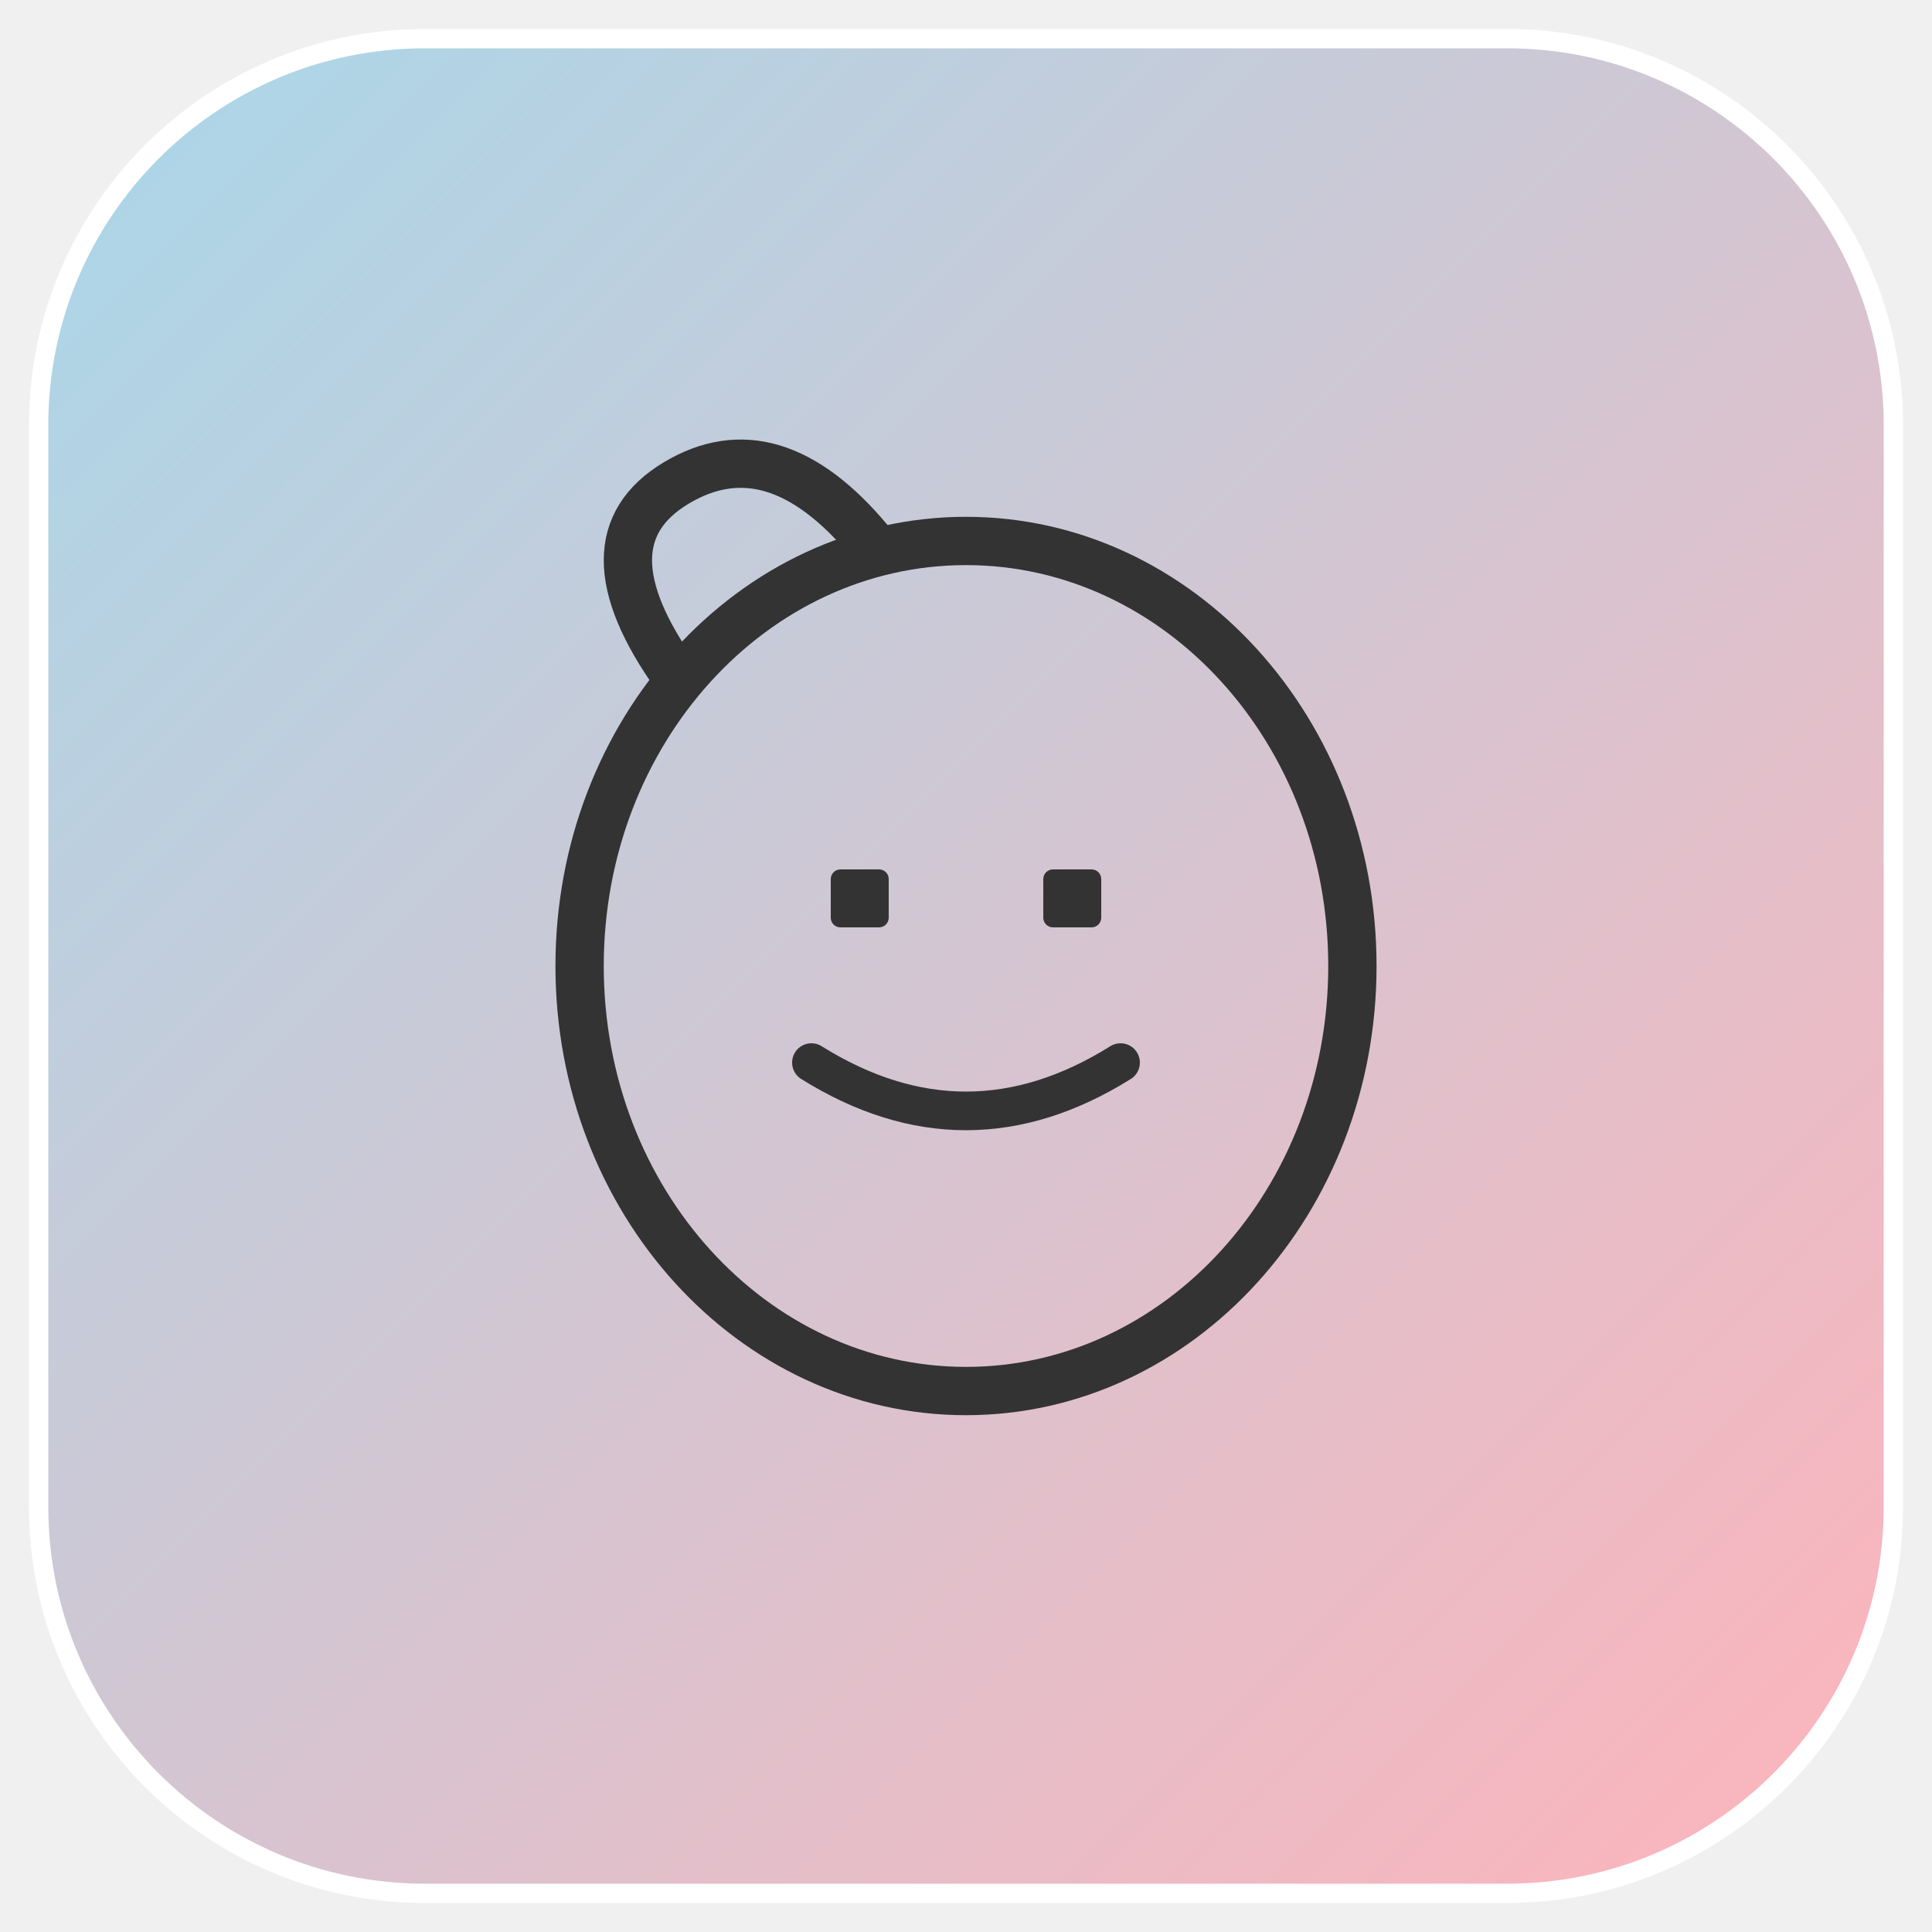
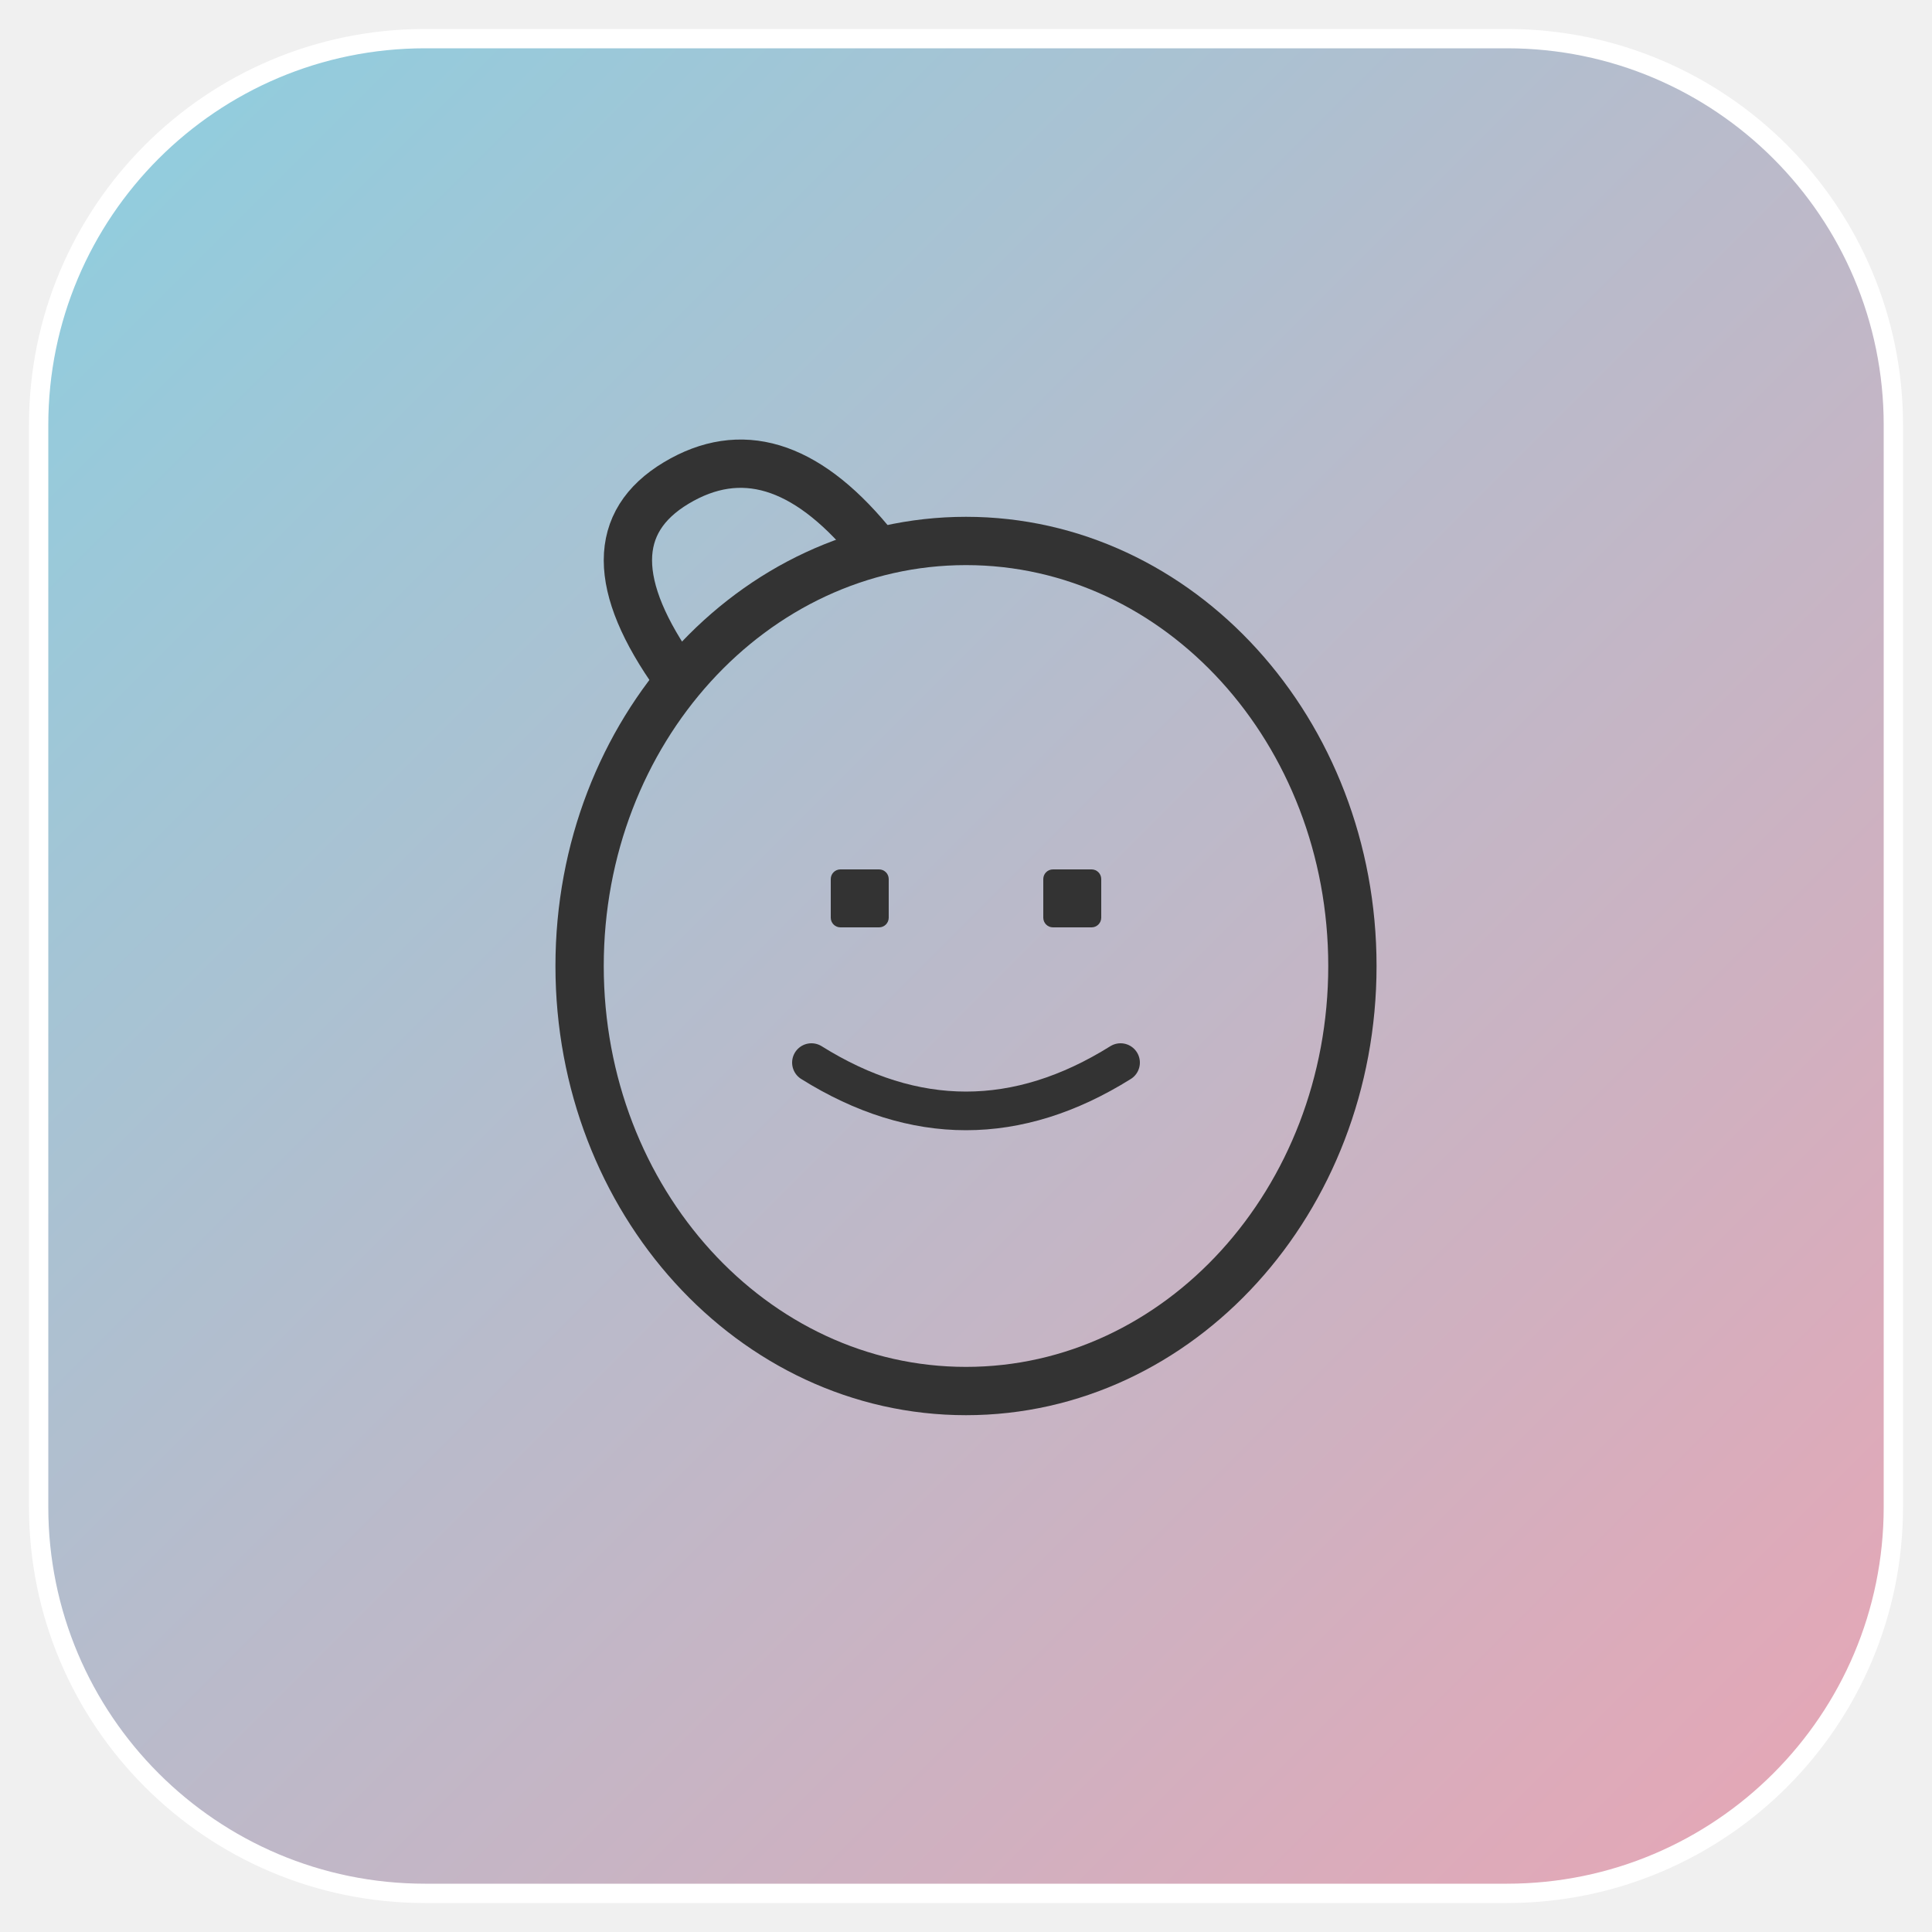
<svg xmlns="http://www.w3.org/2000/svg" viewBox="0 0 100 100">
  <defs>
    <linearGradient id="gradient" x1="0%" y1="0%" x2="100%" y2="100%">
-       <stop offset="0%" style="stop-color:#A8D8EA;stop-opacity:1" />
-       <stop offset="100%" style="stop-color:#FFB3BA;stop-opacity:1" />
+       <stop offset="0%" style="stop-color:#8CCFE0;stop-opacity:1" />
+       <stop offset="100%" style="stop-color:#E9A5B4;stop-opacity:1" />
    </linearGradient>
  </defs>
  <rect x="2" y="2" width="96" height="96" rx="20" ry="20" fill="url(#gradient)" stroke="#fff" stroke-width="1" />
  <ellipse cx="50" cy="50" rx="20" ry="22" fill="none" stroke="#333" stroke-width="2.5" stroke-linecap="round" stroke-linejoin="round" />
  <path d="M 35 35 Q 30 28 35 25 Q 40 22 45 28" fill="none" stroke="#333" stroke-width="2.5" stroke-linecap="round" stroke-linejoin="round" />
  <rect x="43" y="45" width="3" height="3" rx="0.5" fill="#333" />
  <rect x="54" y="45" width="3" height="3" rx="0.5" fill="#333" />
  <path d="M 42 55 Q 50 60 58 55" fill="none" stroke="#333" stroke-width="2" stroke-linecap="round" />
</svg>
